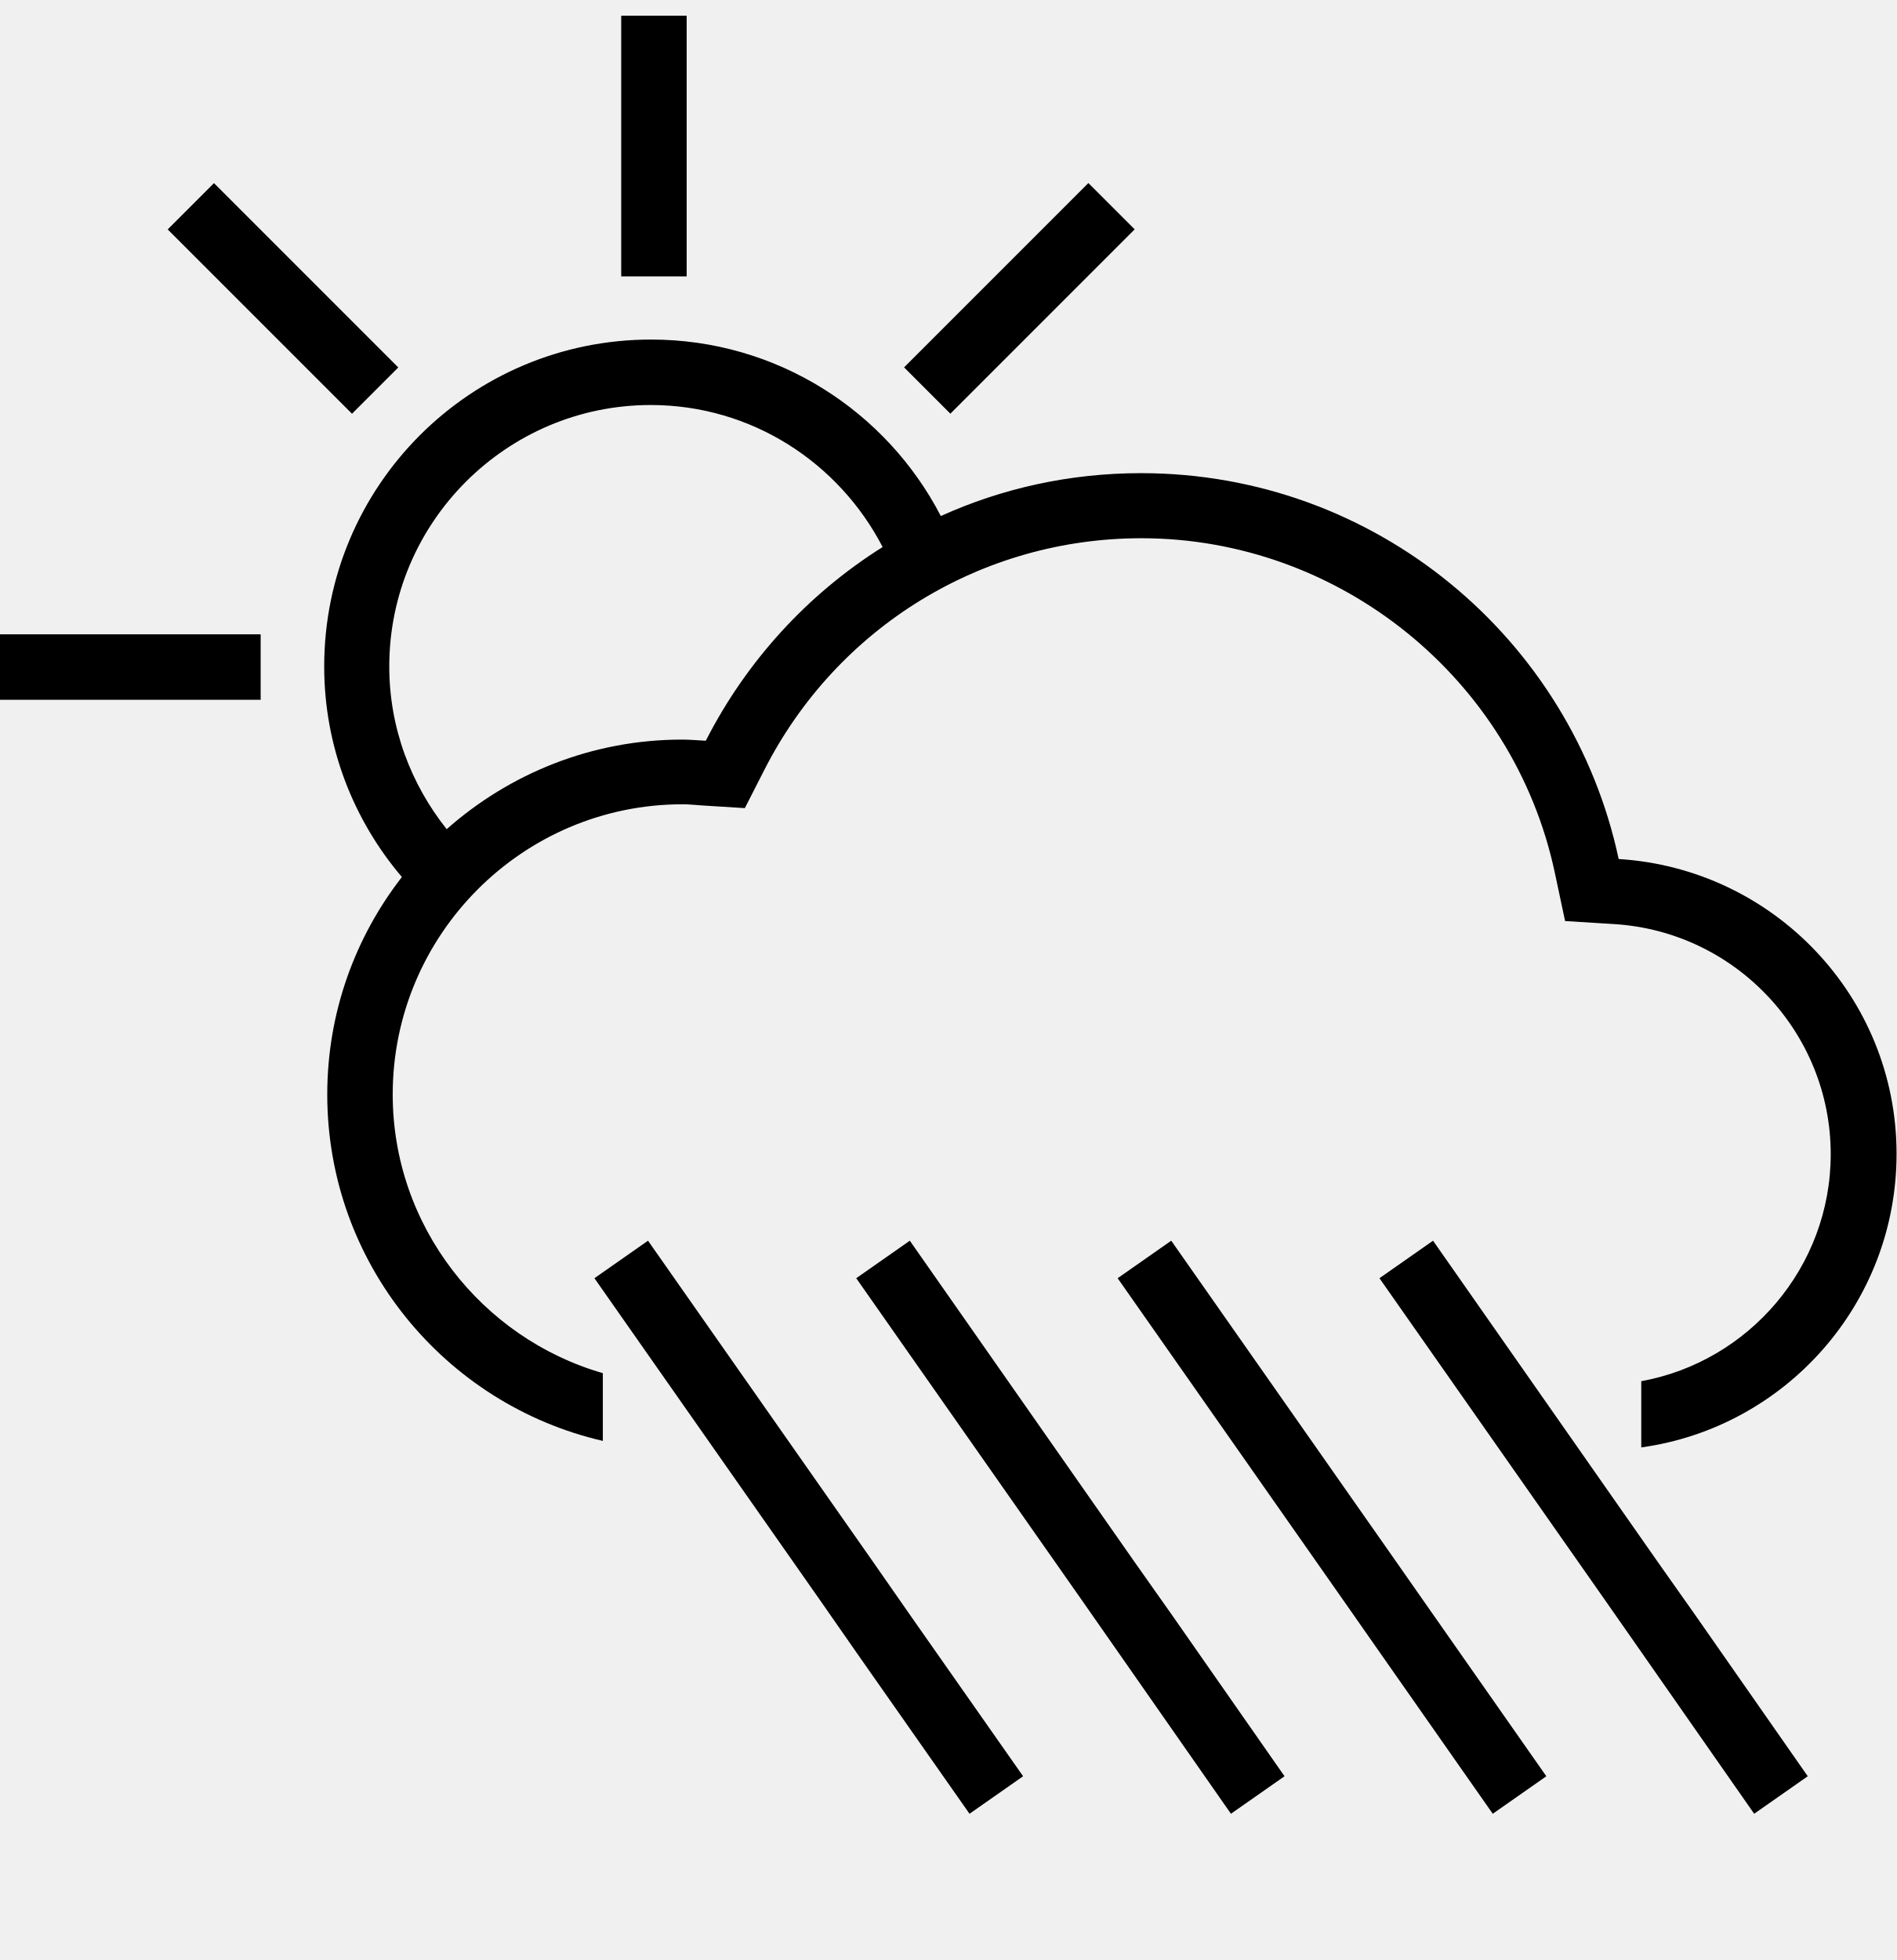
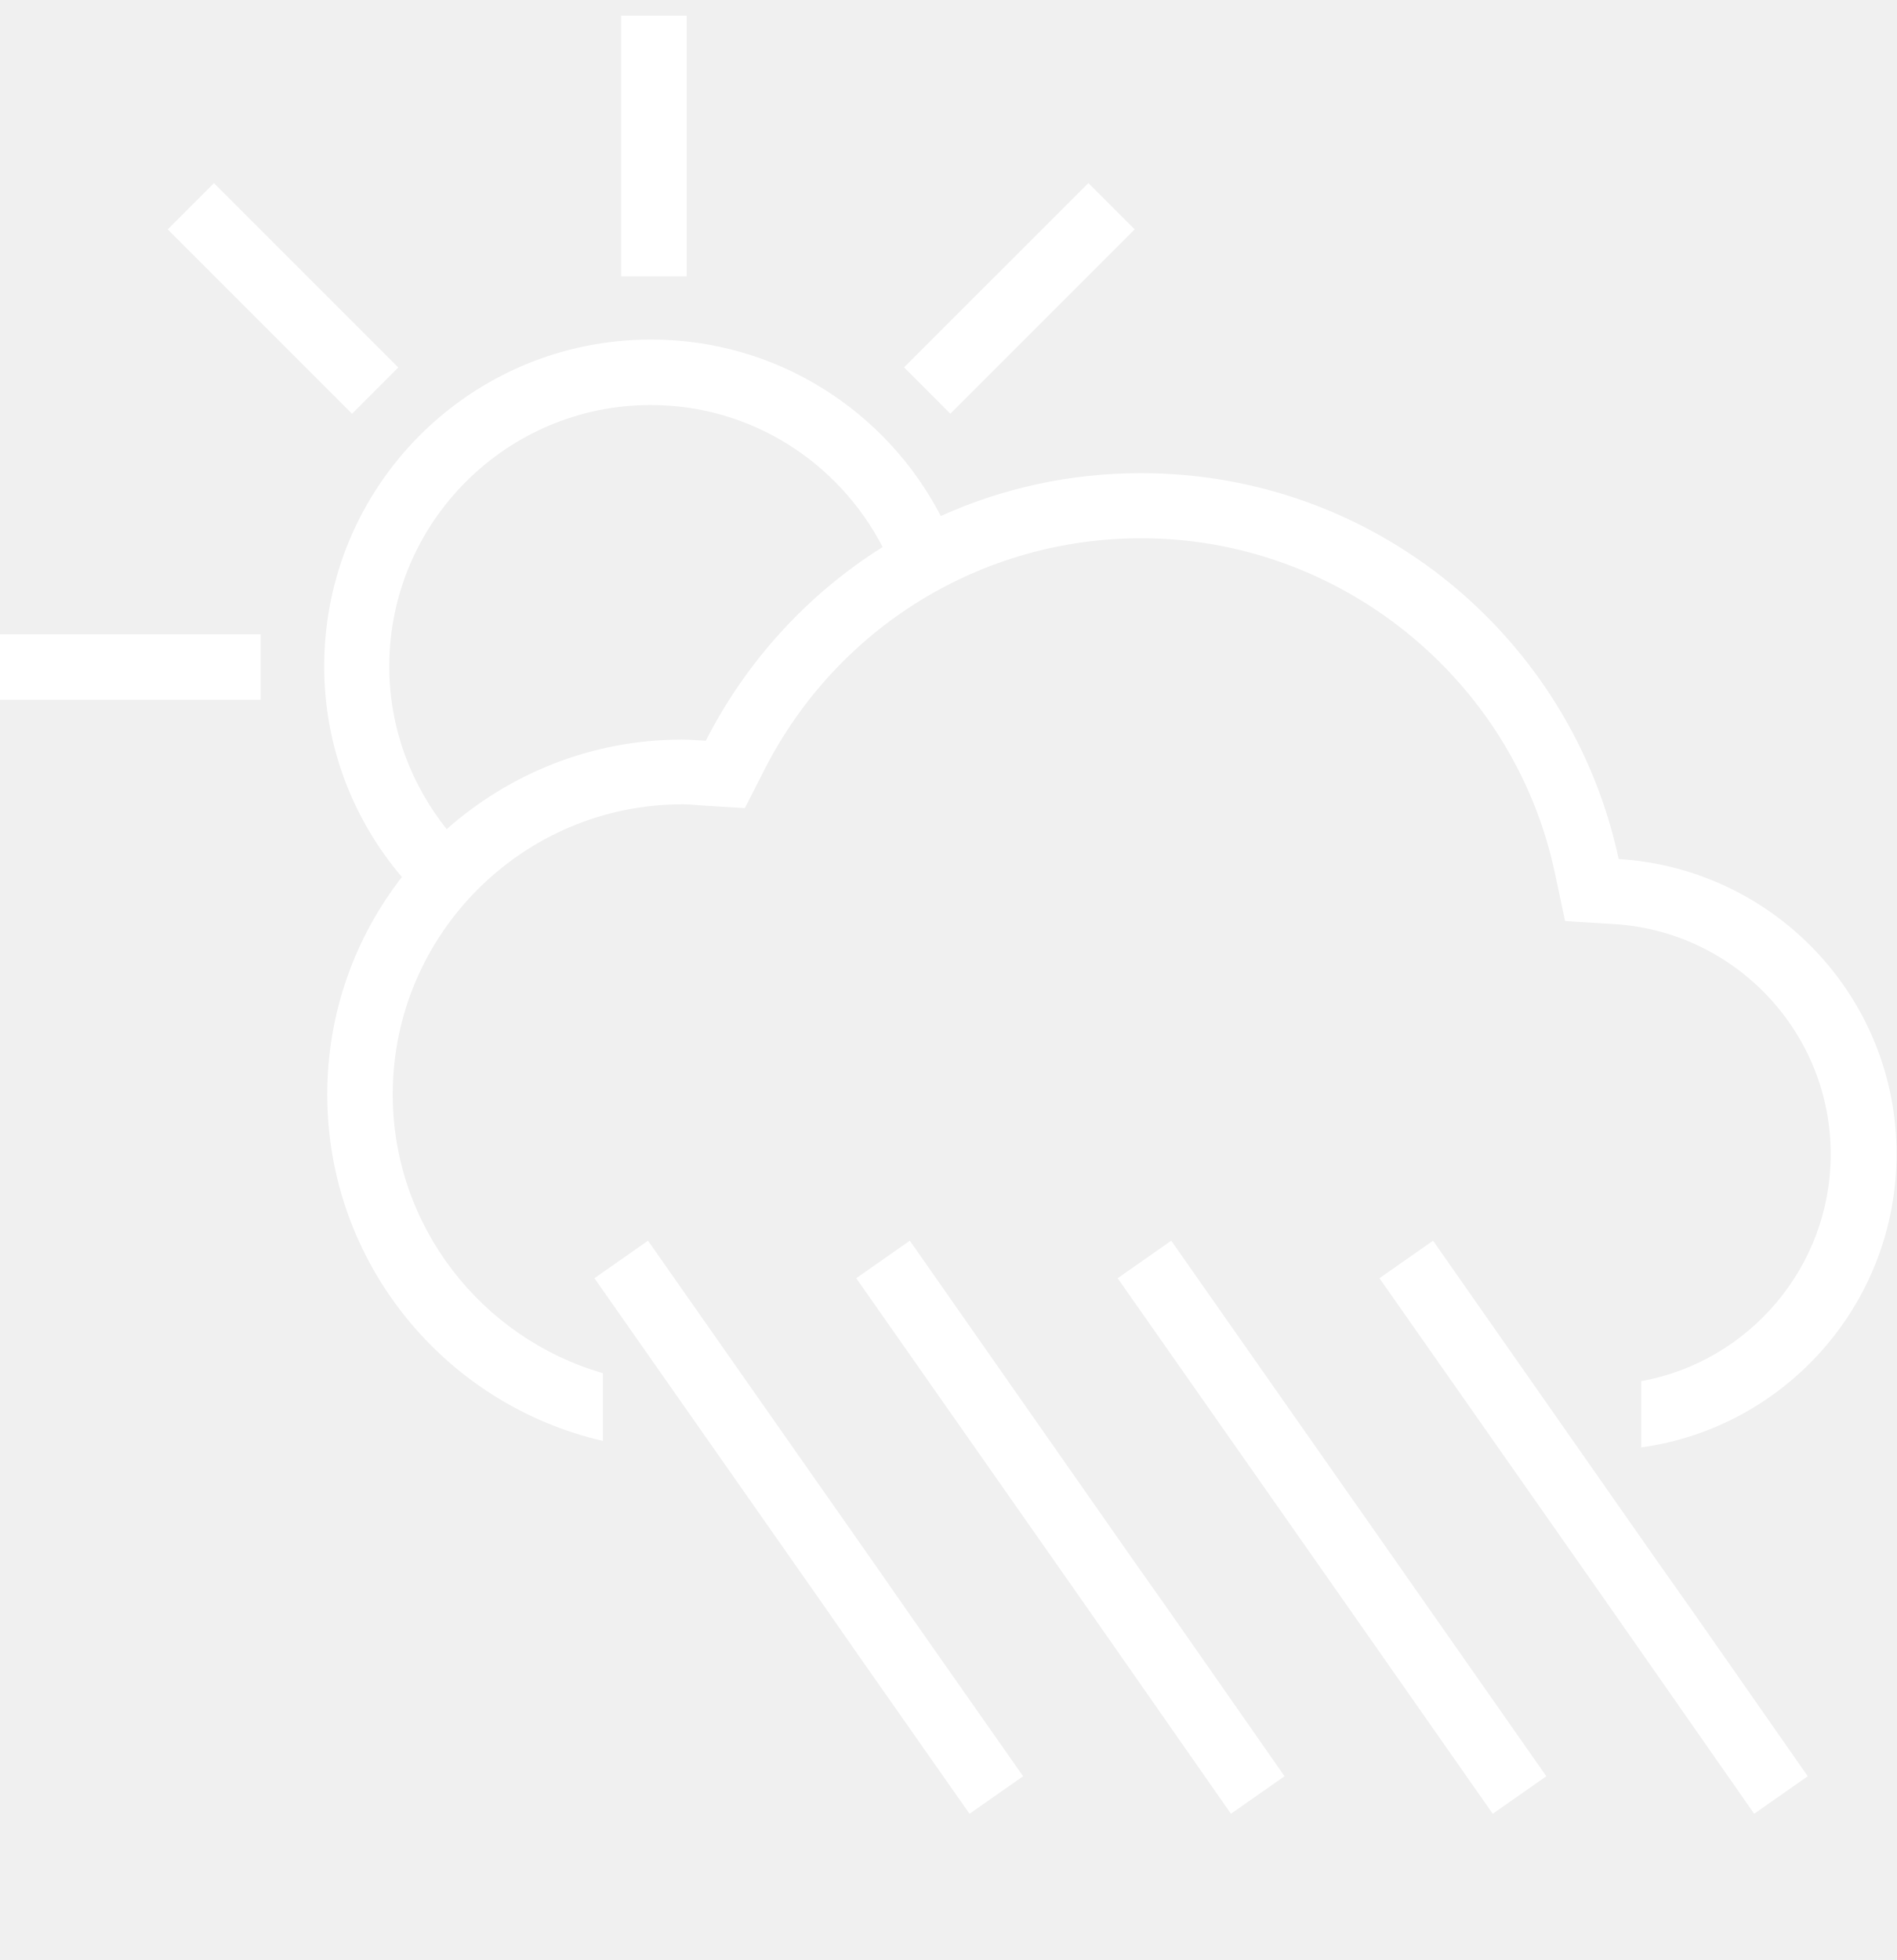
- <svg xmlns="http://www.w3.org/2000/svg" version="1.1" id="Layer_1" x="0px" y="0px" viewBox="0 0 495.5 512" style="enable-background:new 0 0 495.5 512;" xml:space="preserve">
+ <svg xmlns="http://www.w3.org/2000/svg" fill="white" version="1.1" id="Layer_1" x="0px" y="0px" viewBox="0 0 495.5 512" style="enable-background:new 0 0 495.5 512;" xml:space="preserve">
  <g>
    <rect x="162.3" y="4.1" width="17.1" height="68.1" />
    <rect y="165.7" width="68.1" height="17.1" />
    <rect x="65.4" y="43.9" transform="matrix(0.7071 -0.7071 0.7071 0.7071 -33.4739 75.1297)" width="17.1" height="68.1" />
    <rect x="232.3" y="69.4" transform="matrix(0.7071 -0.7071 0.7071 0.7071 22.8704 211.1557)" width="68.1" height="17.1" />
    <path d="M422.9,224.4c-12.3-57.6-63.5-100.8-124.8-100.8c-18.7,0-36.4,4-52.3,11.2c-14.2-27.4-42.8-46.1-75.7-46.1   c-47.2,0-85.4,38.2-85.4,85.4c0,21,7.7,40.2,20.3,55c-12.2,15.7-19.5,35.4-19.5,56.8c0,44.1,30.8,81,72,90.5v-17.7   c-31.6-9.1-54.9-38.4-54.9-72.8c0-41.8,34-75.8,75.7-75.8c1.3,0,2.6,0.1,3.8,0.2l1.3,0.1l11.2,0.7l5.1-10   c19-37.3,56.8-60.5,98.5-60.5c51.8,0,97.2,36.7,108,87.3l2.7,12.7l12.9,0.8c31.7,2,56.5,28.4,56.5,60.1c0,29.5-21.4,54.2-49.5,59.3   v17.3c37.6-5.2,66.7-37.5,66.7-76.7C495.5,260.4,463.4,226.9,422.9,224.4z M184.4,193.5c-2.1-0.1-4.1-0.3-6.2-0.3   c-23.6,0-45.1,8.9-61.5,23.4c-9.3-11.7-15-26.4-15-42.5c0-37.7,30.7-68.3,68.3-68.3c26.4,0,49.2,15.1,60.6,37.1   C211,155.2,195,172.7,184.4,193.5z" />
    <polygon points="296.4,408 237.7,324.1 223.7,333.9 282.5,417.8 292,431.4 321.6,473.8 335.6,464 306,421.6  " />
    <polygon points="433.1,408 374.4,324.1 360.4,333.9 419.2,417.8 428.7,431.4 458.3,473.8 472.3,464 442.7,421.6  " />
    <polygon points="364.8,408 306,324.1 292,333.9 350.8,417.8 359.4,430.1 390,473.8 404,464 373.4,420.3  " />
    <polygon points="228.1,408 169.3,324.1 155.3,333.9 214.1,417.8 224.2,432.3 253.3,473.8 267.3,464 238.2,422.5  " />
  </g>
</svg>
